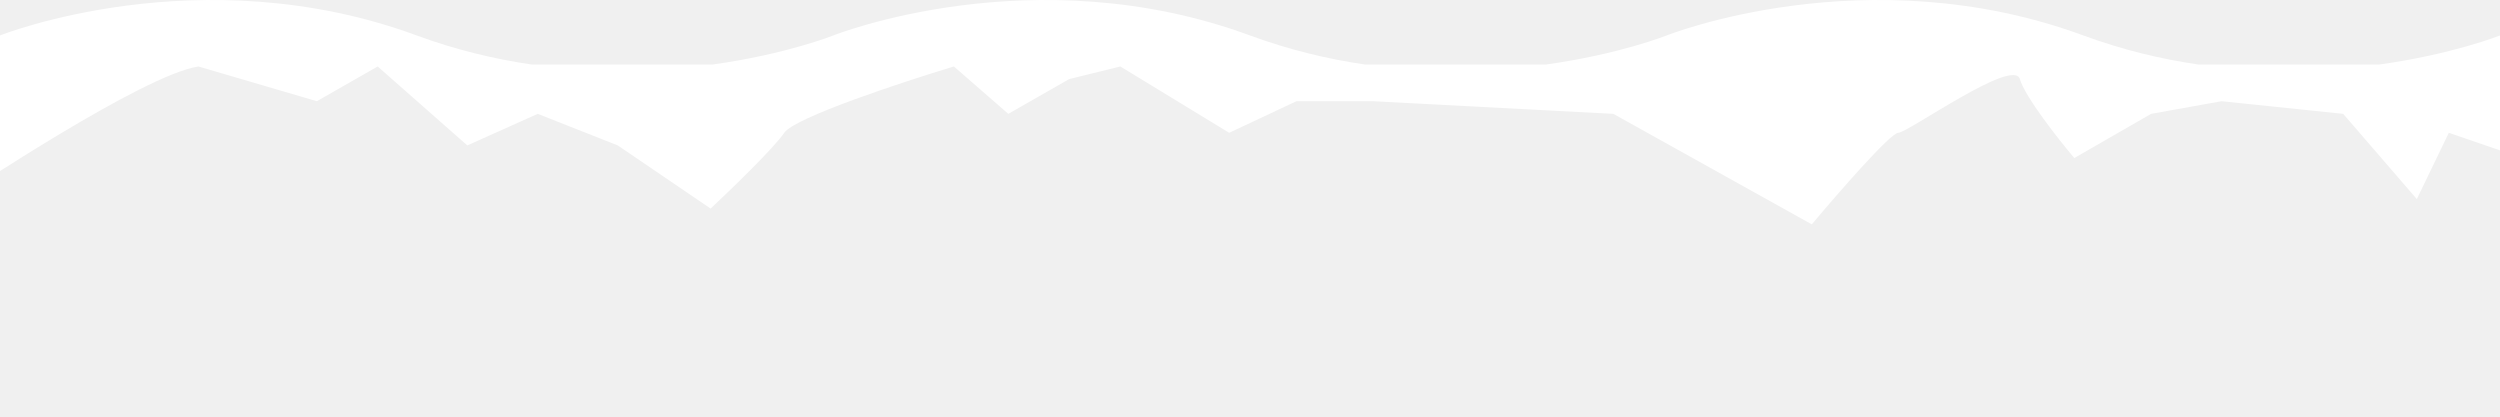
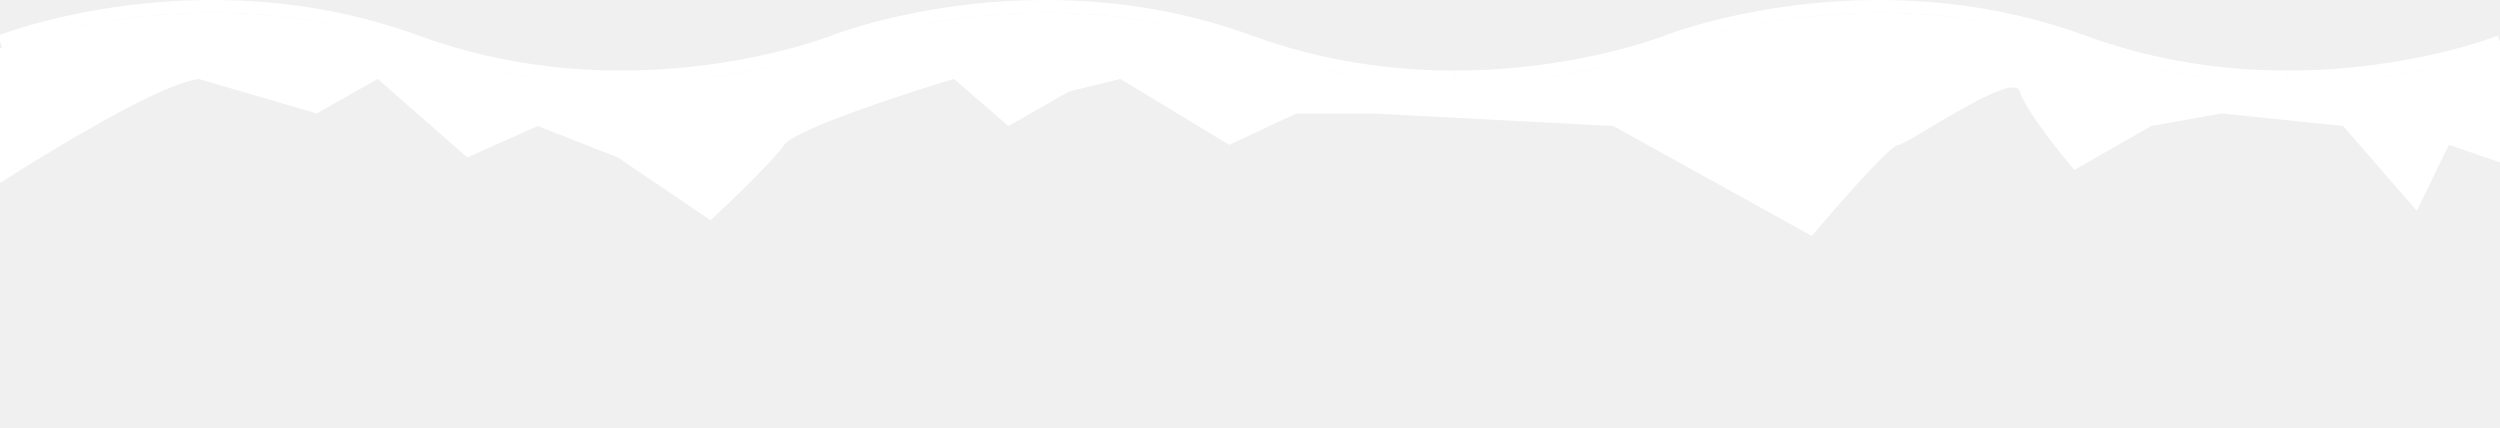
- <svg xmlns="http://www.w3.org/2000/svg" width="390" height="65" viewBox="0 0 390 65" preserveAspectRatio="none" fill="none">
-   <mask id="mask0_2421_27074" style="mask-type:alpha" maskUnits="userSpaceOnUse" x="0" y="0" width="390" height="66">
-     <path fill-rule="evenodd" clip-rule="evenodd" d="M0 10.065V5.531C0 5.531 31.21 -6.914 65 5.531C71.118 7.783 77.153 9.221 82.934 10.065H111.17C122.628 8.472 129.999 5.531 129.999 5.531C129.999 5.531 161.209 -6.914 194.999 5.531C201.117 7.783 207.152 9.221 212.933 10.065H241.17C252.628 8.472 259.999 5.531 259.999 5.531C259.999 5.531 291.209 -6.914 324.999 5.531C331.117 7.783 337.152 9.221 342.933 10.065H371.171C382.628 8.472 389.999 5.531 389.999 5.531V10.065H390V65.001H0V11.064V10.065Z" fill="#00CE4C" />
+ <svg xmlns="http://www.w3.org/2000/svg" width="392" height="67" viewBox="1 0 390 67" preserveAspectRatio="none" fill="none">
+   <path d="M390.999 6.531C390.999 6.531 377.129 12.064 357.869 12.064" stroke="white" stroke-width="2" />
+   <path d="M357.869 12.064C348.239 12.064 337.259 10.676 325.999 6.531C292.209 -5.914 260.999 6.531 260.999 6.531C260.999 6.531 247.129 12.064 227.869 12.064" stroke="white" stroke-width="2" />
+   <path d="M227.869 12.064C218.239 12.064 207.259 10.676 195.999 6.531C162.209 -5.914 130.999 6.531 130.999 6.531C130.999 6.531 117.129 12.064 97.869 12.064" stroke="white" stroke-width="2" />
+   <path d="M97.87 12.064C88.24 12.064 77.26 10.676 66 6.531C32.21 -5.914 1 6.531 1 6.531" stroke="white" stroke-width="2" />
+   <mask id="mask0_4296_15509" style="mask-type:alpha" maskUnits="userSpaceOnUse" x="1" y="2" width="390" height="66">
+     <path fill-rule="evenodd" clip-rule="evenodd" d="M1 12.065V7.531C1 7.531 32.21 -4.914 66 7.531C72.118 9.783 78.153 11.222 83.934 12.065H112.17C123.628 10.472 130.999 7.531 130.999 7.531C130.999 7.531 162.209 -4.914 195.999 7.531C202.117 9.783 208.152 11.222 213.933 12.065H242.17C253.628 10.472 260.999 7.531 260.999 7.531C260.999 7.531 292.209 -4.914 325.999 7.531C332.117 9.783 338.152 11.222 343.933 12.065H372.171C383.628 10.472 390.999 7.531 390.999 7.531V12.065H391V67.001H1V13.064V12.065Z" fill="#00CE4C" />
  </mask>
-   <g mask="url(#mask0_2421_27074)">
-     <path d="M30.953 10.37C22.297 11.684 -5.002 29.979 -7 31.161V-55.339C1.822 -62.071 20.266 -52.975 23.462 -55.339C27.457 -58.295 88.382 -53.369 94.374 -55.339C100.367 -57.309 221.716 -52.384 226.211 -52.384C229.806 -52.384 340.902 -62.728 396 -55.339L393.503 24.655L382.017 20.715L377.024 31.059L365.538 17.759L346.561 15.789L335.575 17.759L323.59 24.655C321.093 21.7 315.899 15.099 315.1 12.34C314.102 8.892 297.622 20.715 296.124 20.715C294.925 20.715 286.636 30.238 282.641 35L251.679 17.759L214.226 15.789H202.24L191.753 20.715L174.774 10.37L166.784 12.34L157.296 17.759L148.807 10.37C140.65 12.833 123.938 18.35 122.34 20.715C120.742 23.079 114.017 29.581 110.854 32.537L96.372 22.685L83.887 17.759L72.901 22.685L58.918 10.37L49.43 15.789L30.953 10.37Z" fill="white" />
+   <g mask="url(#mask0_4296_15509)">
+     <path d="M31.953 12.37C23.297 13.684 -4.002 31.979 -6 33.161V-53.339C2.822 -60.071 21.266 -50.975 24.462 -53.339C28.457 -56.295 89.382 -51.369 95.374 -53.339C101.367 -55.309 222.716 -50.384 227.211 -50.384C230.806 -50.384 341.902 -60.728 397 -53.339L394.503 26.655L383.017 22.715L378.024 33.059L366.538 19.759L347.561 17.788L336.575 19.759L324.59 26.655C322.093 23.7 316.899 17.099 316.1 14.34C315.102 10.892 298.622 22.715 297.124 22.715C295.925 22.715 287.636 32.238 283.641 37L252.679 19.759L215.226 17.788H203.24L192.753 22.715L175.774 12.37L167.784 14.34L158.296 19.759L149.807 12.37C141.65 14.833 124.938 20.35 123.34 22.715C121.742 25.079 115.017 31.581 111.854 34.537L97.372 24.685L84.887 19.759L73.901 24.685L59.918 12.37L50.43 17.788L31.953 12.37Z" fill="white" />
  </g>
</svg>
